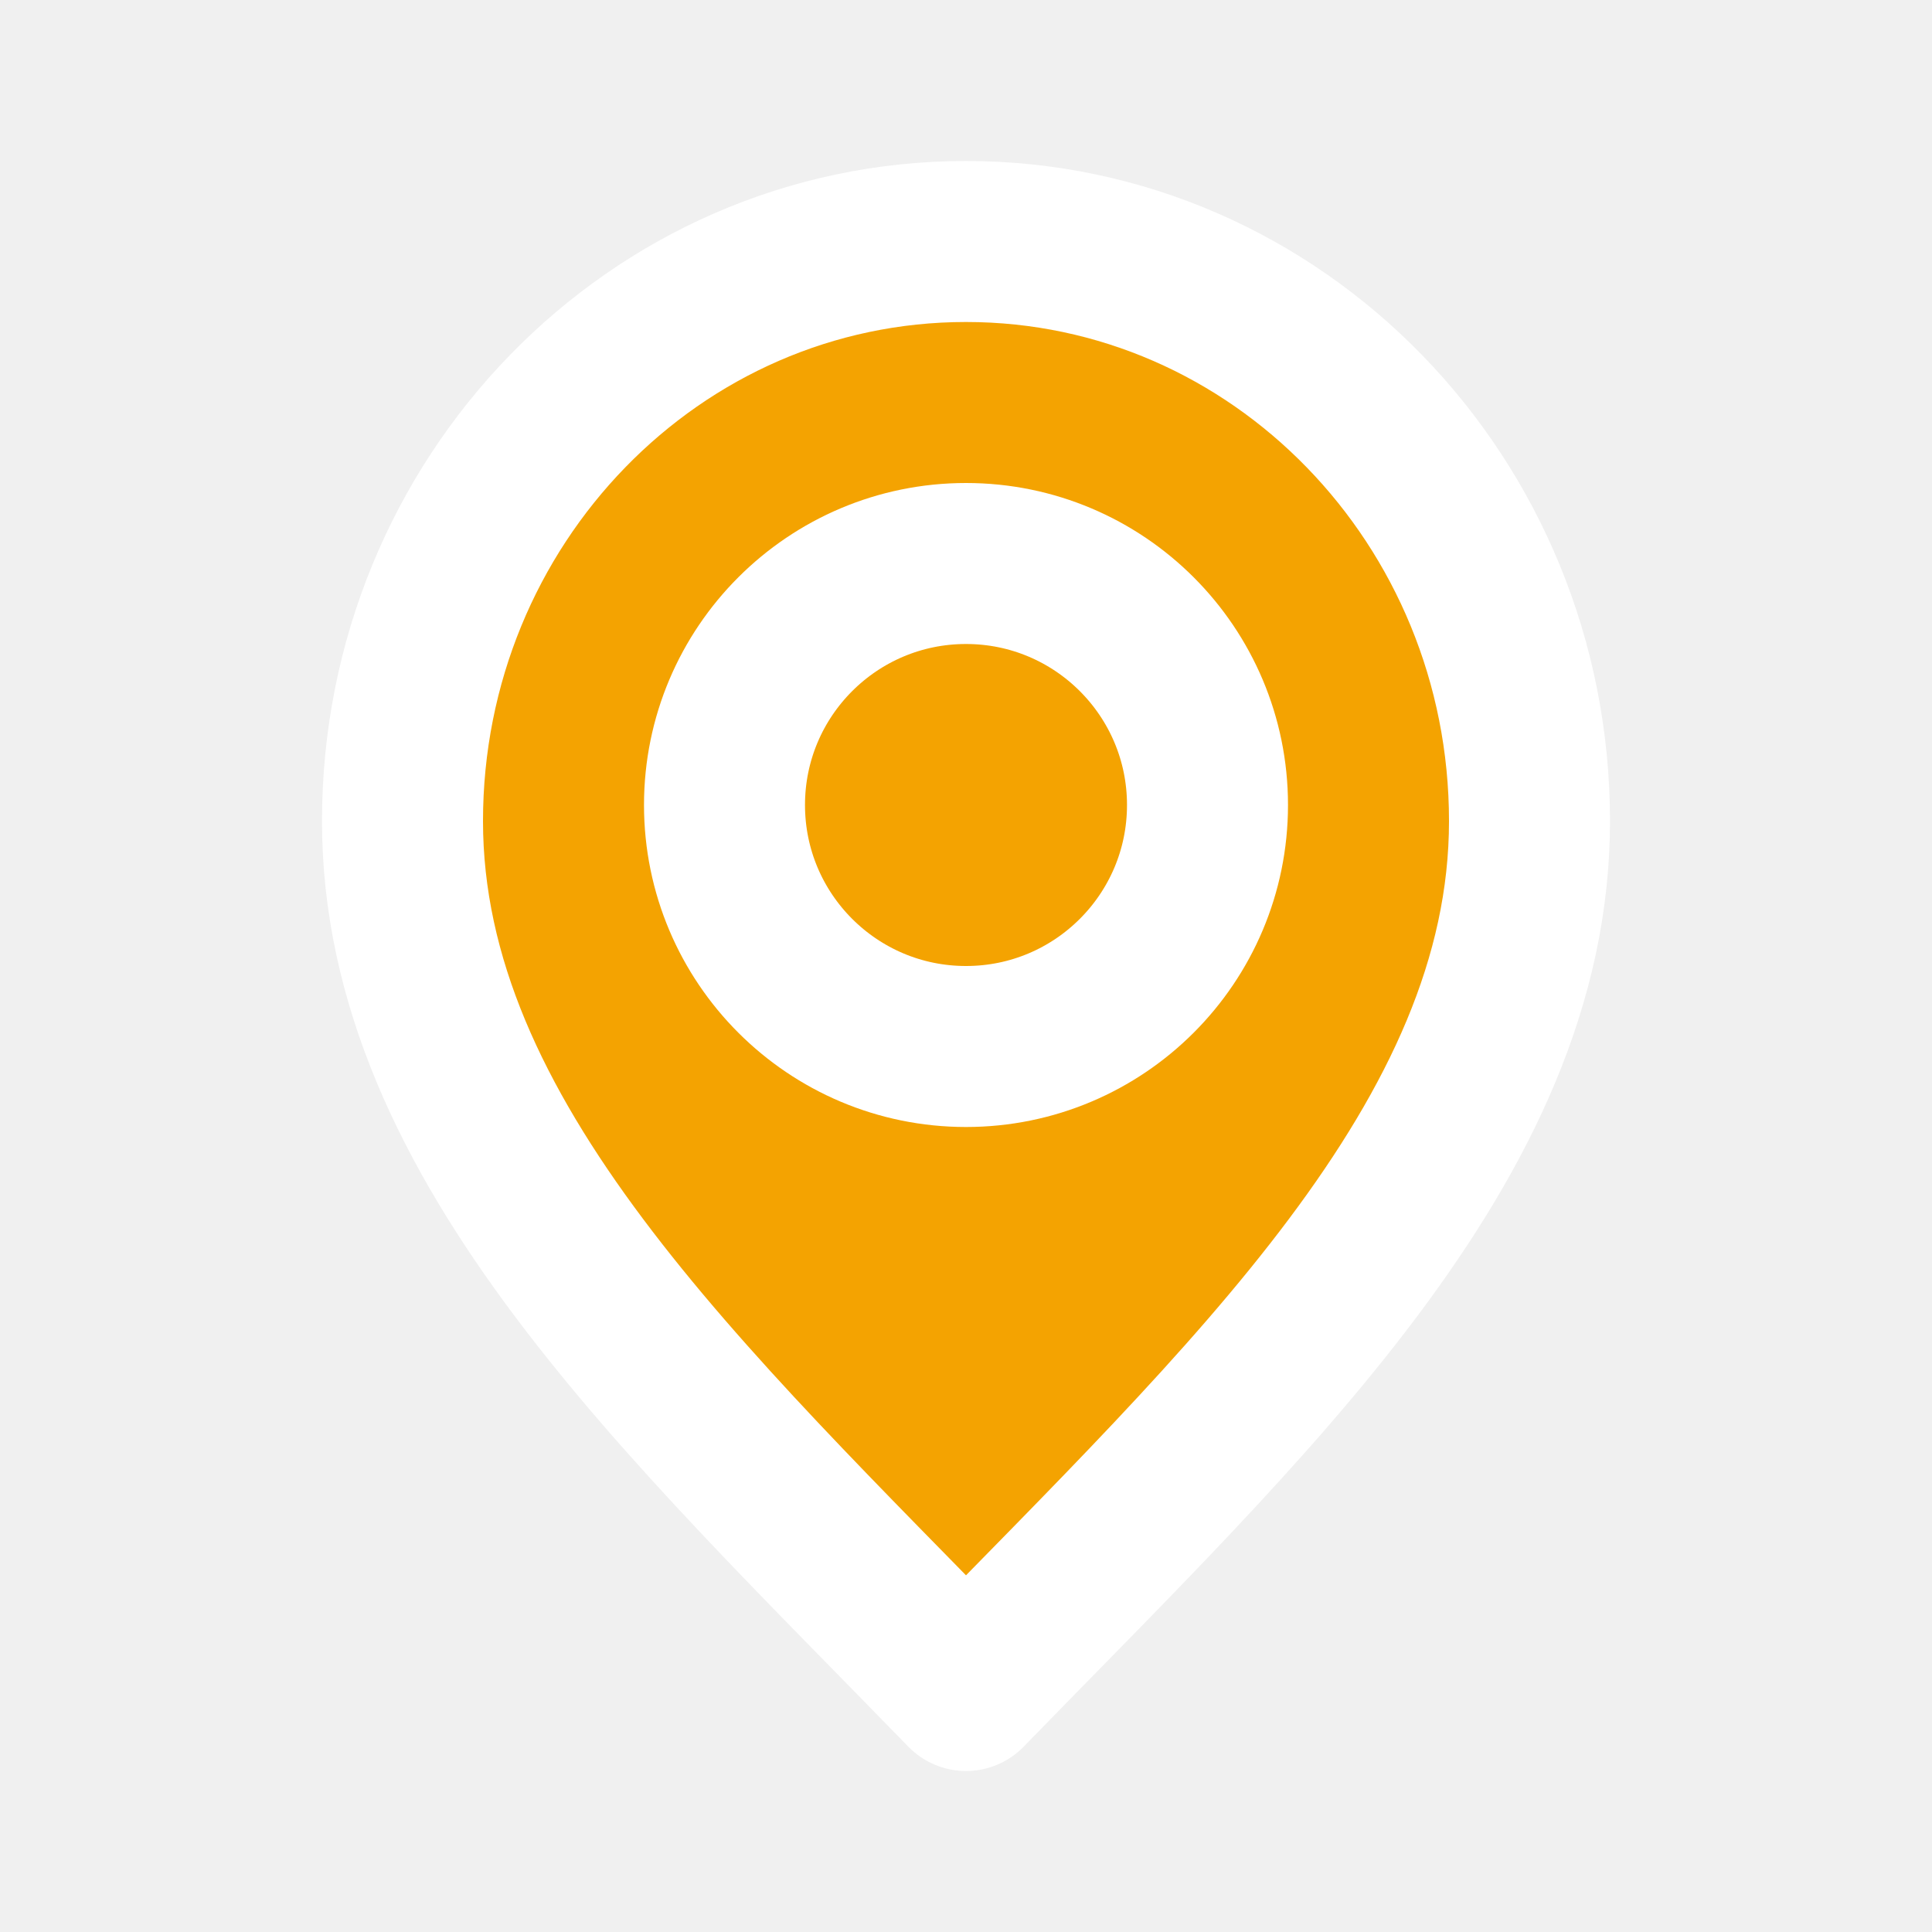
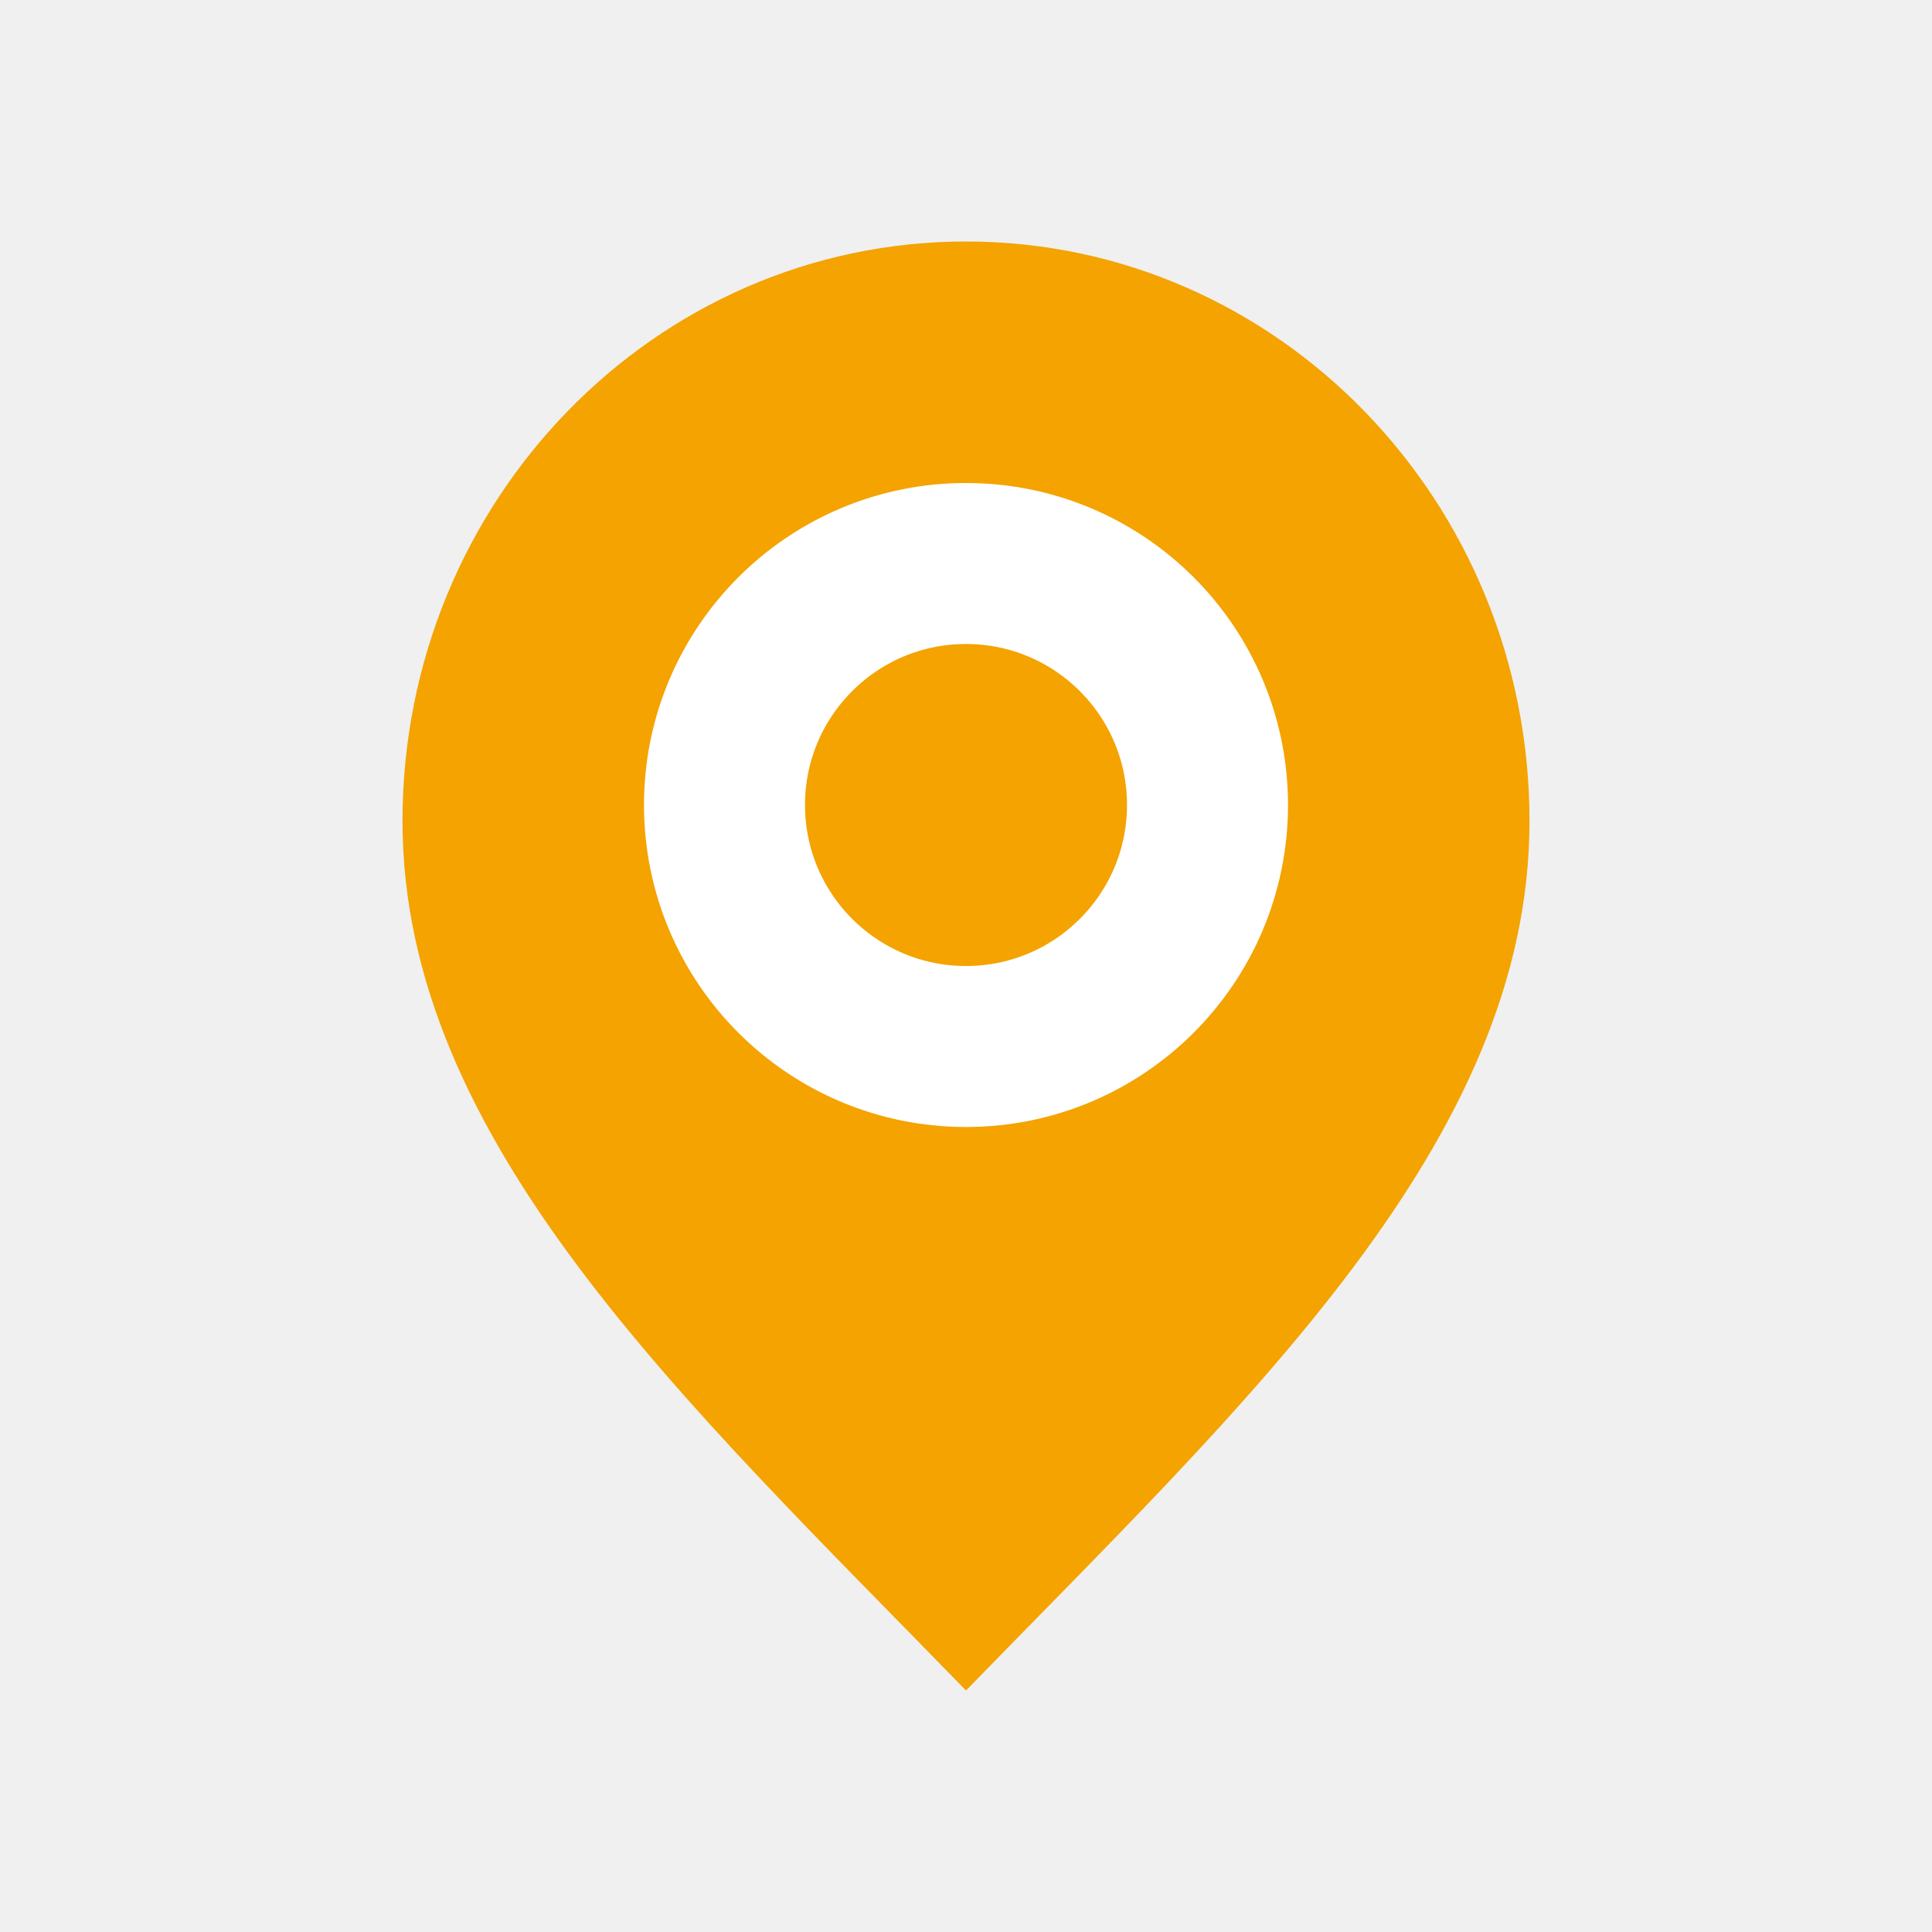
<svg xmlns="http://www.w3.org/2000/svg" width="100px" height="100px" viewBox="0 0 24 24" fill="#f4a301">
-   <path d="M12 21C15.5 17.4 19 14.176 19 10.2C19 6.224 15.866 3 12 3C8.134 3 5 6.224 5 10.2C5 14.176 8.5 17.4 12 21Z" stroke="#fff" stroke-width="2" stroke-linecap="round" stroke-linejoin="round" />
+   <path d="M12 21C15.5 17.4 19 14.176 19 10.2C19 6.224 15.866 3 12 3C8.134 3 5 6.224 5 10.2C5 14.176 8.5 17.4 12 21Z" stroke="#0" stroke-width="2" stroke-linecap="round" stroke-linejoin="round" />
  <path d="M12 13C13.657 13 15 11.657 15 10C15 8.343 13.657 7 12 7C10.343 7 9 8.343 9 10C9 11.657 10.343 13 12 13Z" stroke="#fff" stroke-width="2" stroke-linecap="round" stroke-linejoin="round" />
</svg>
